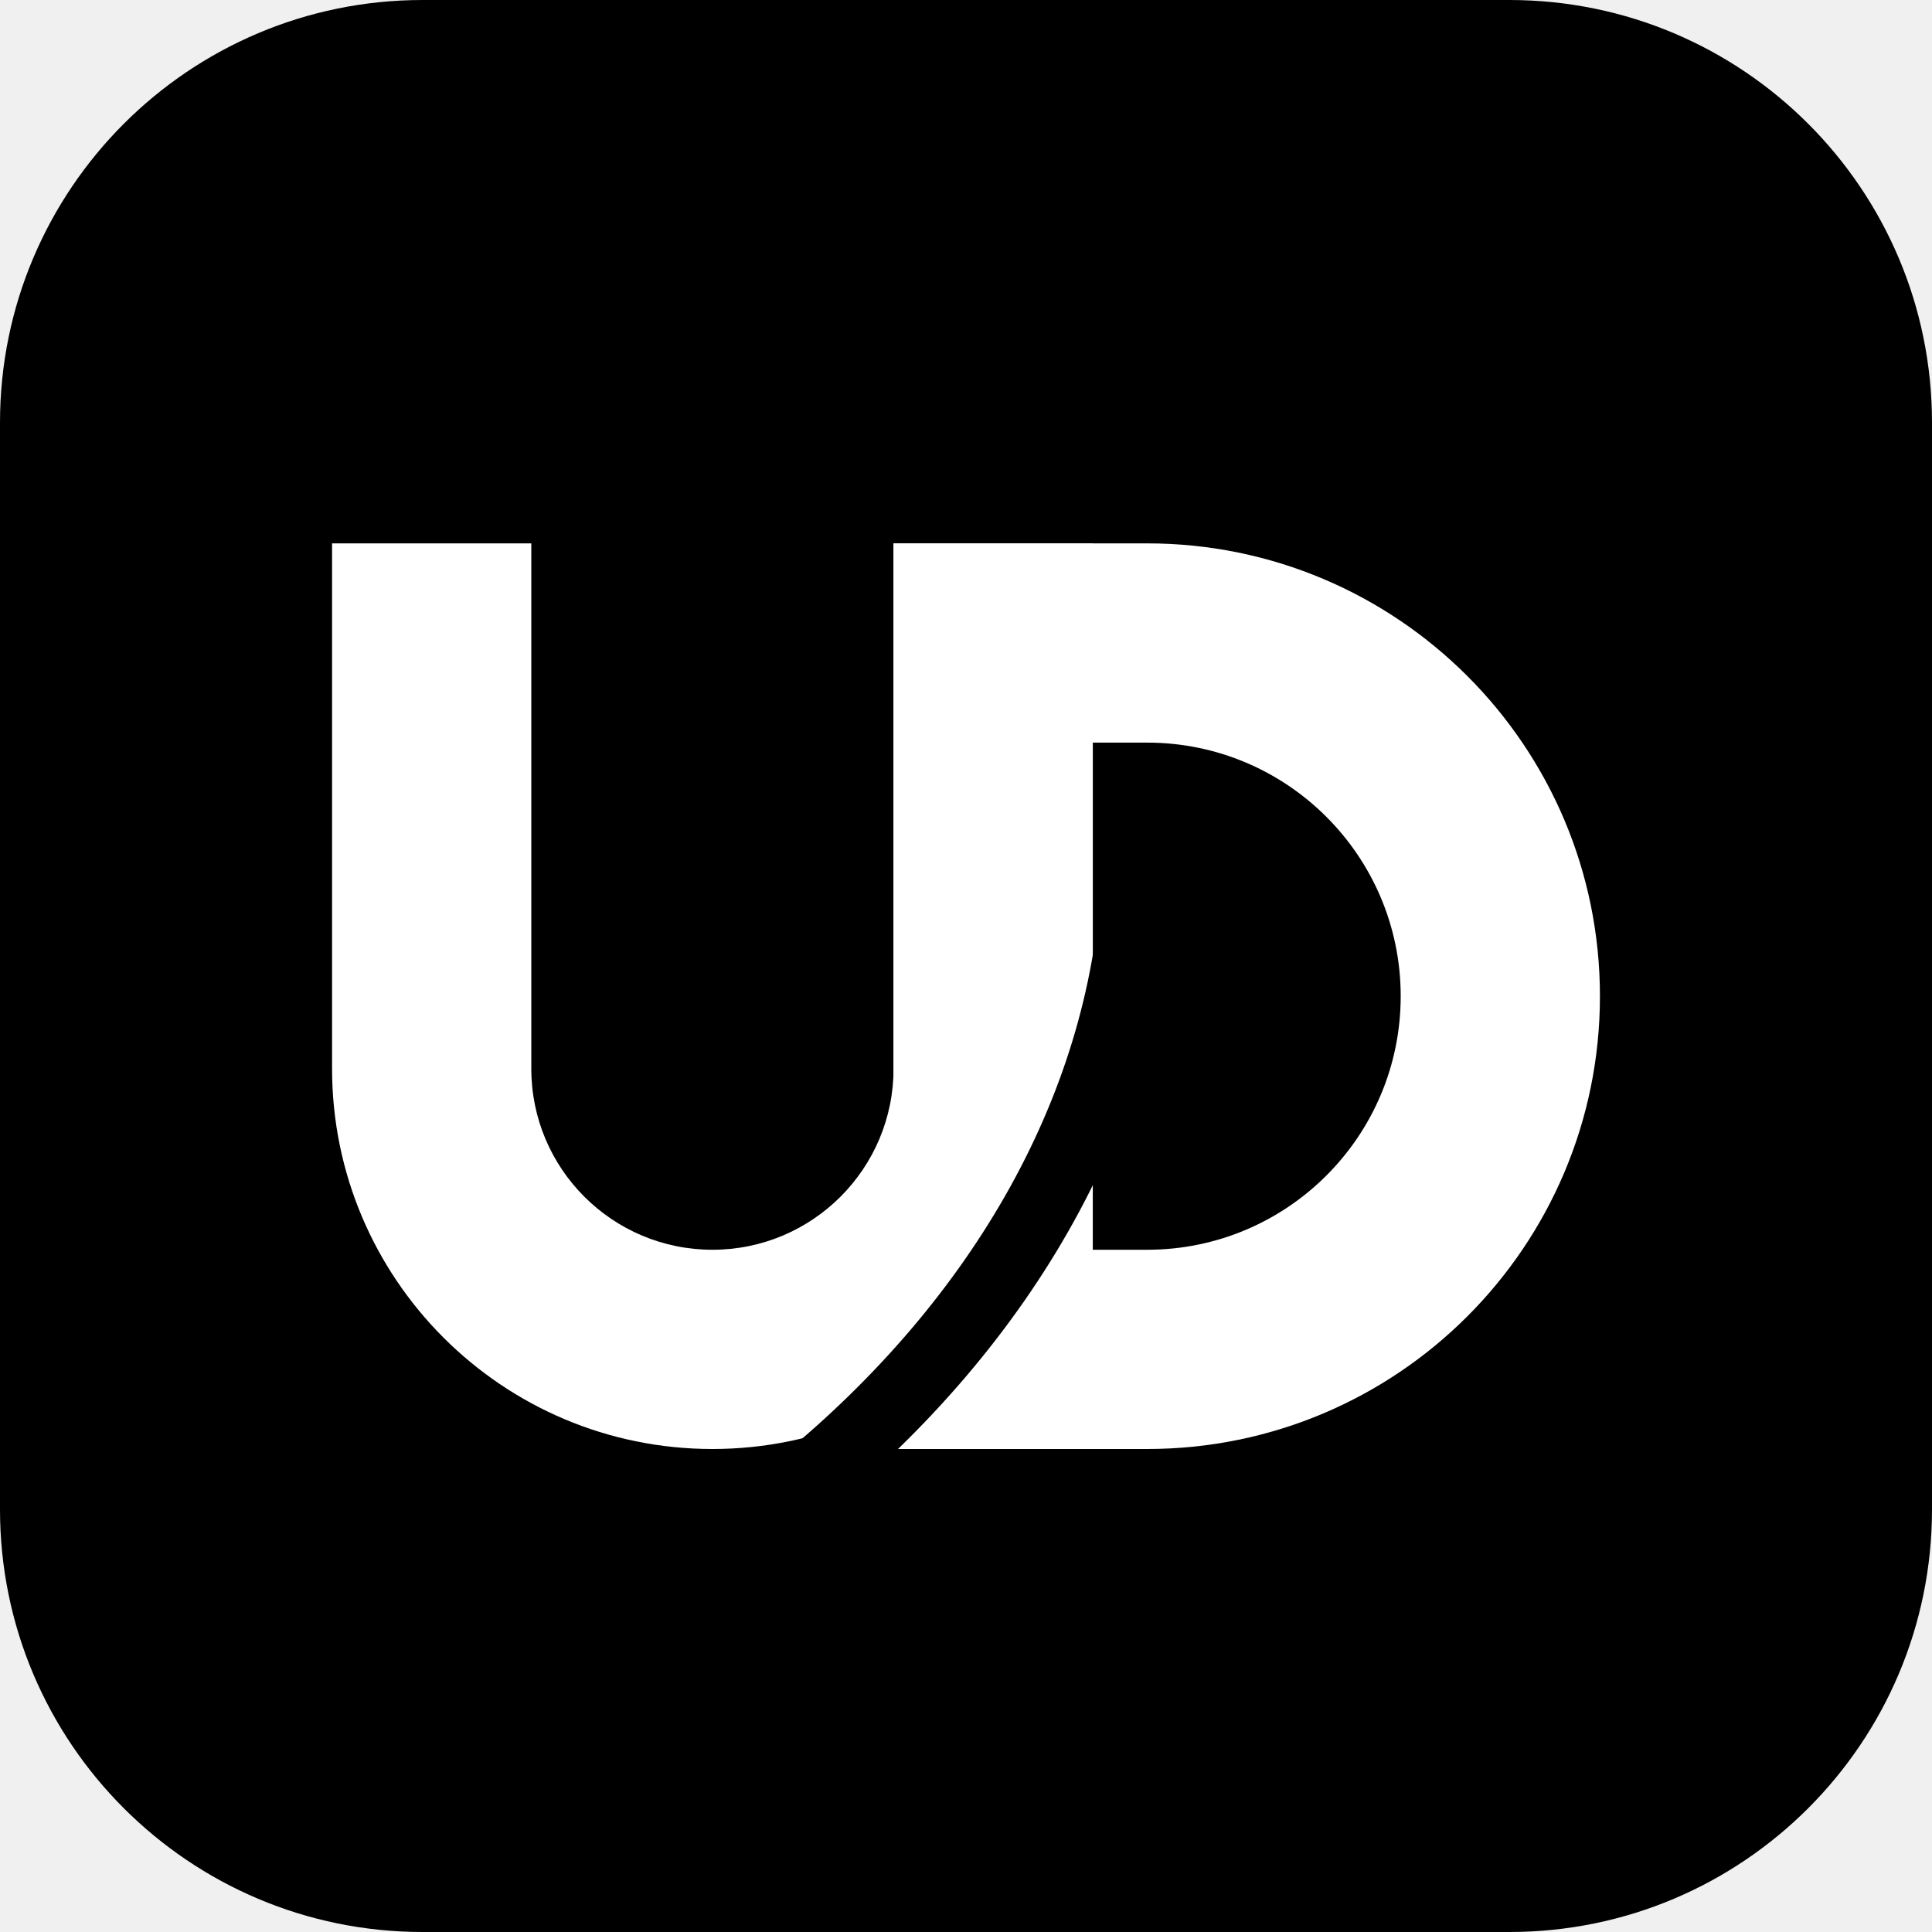
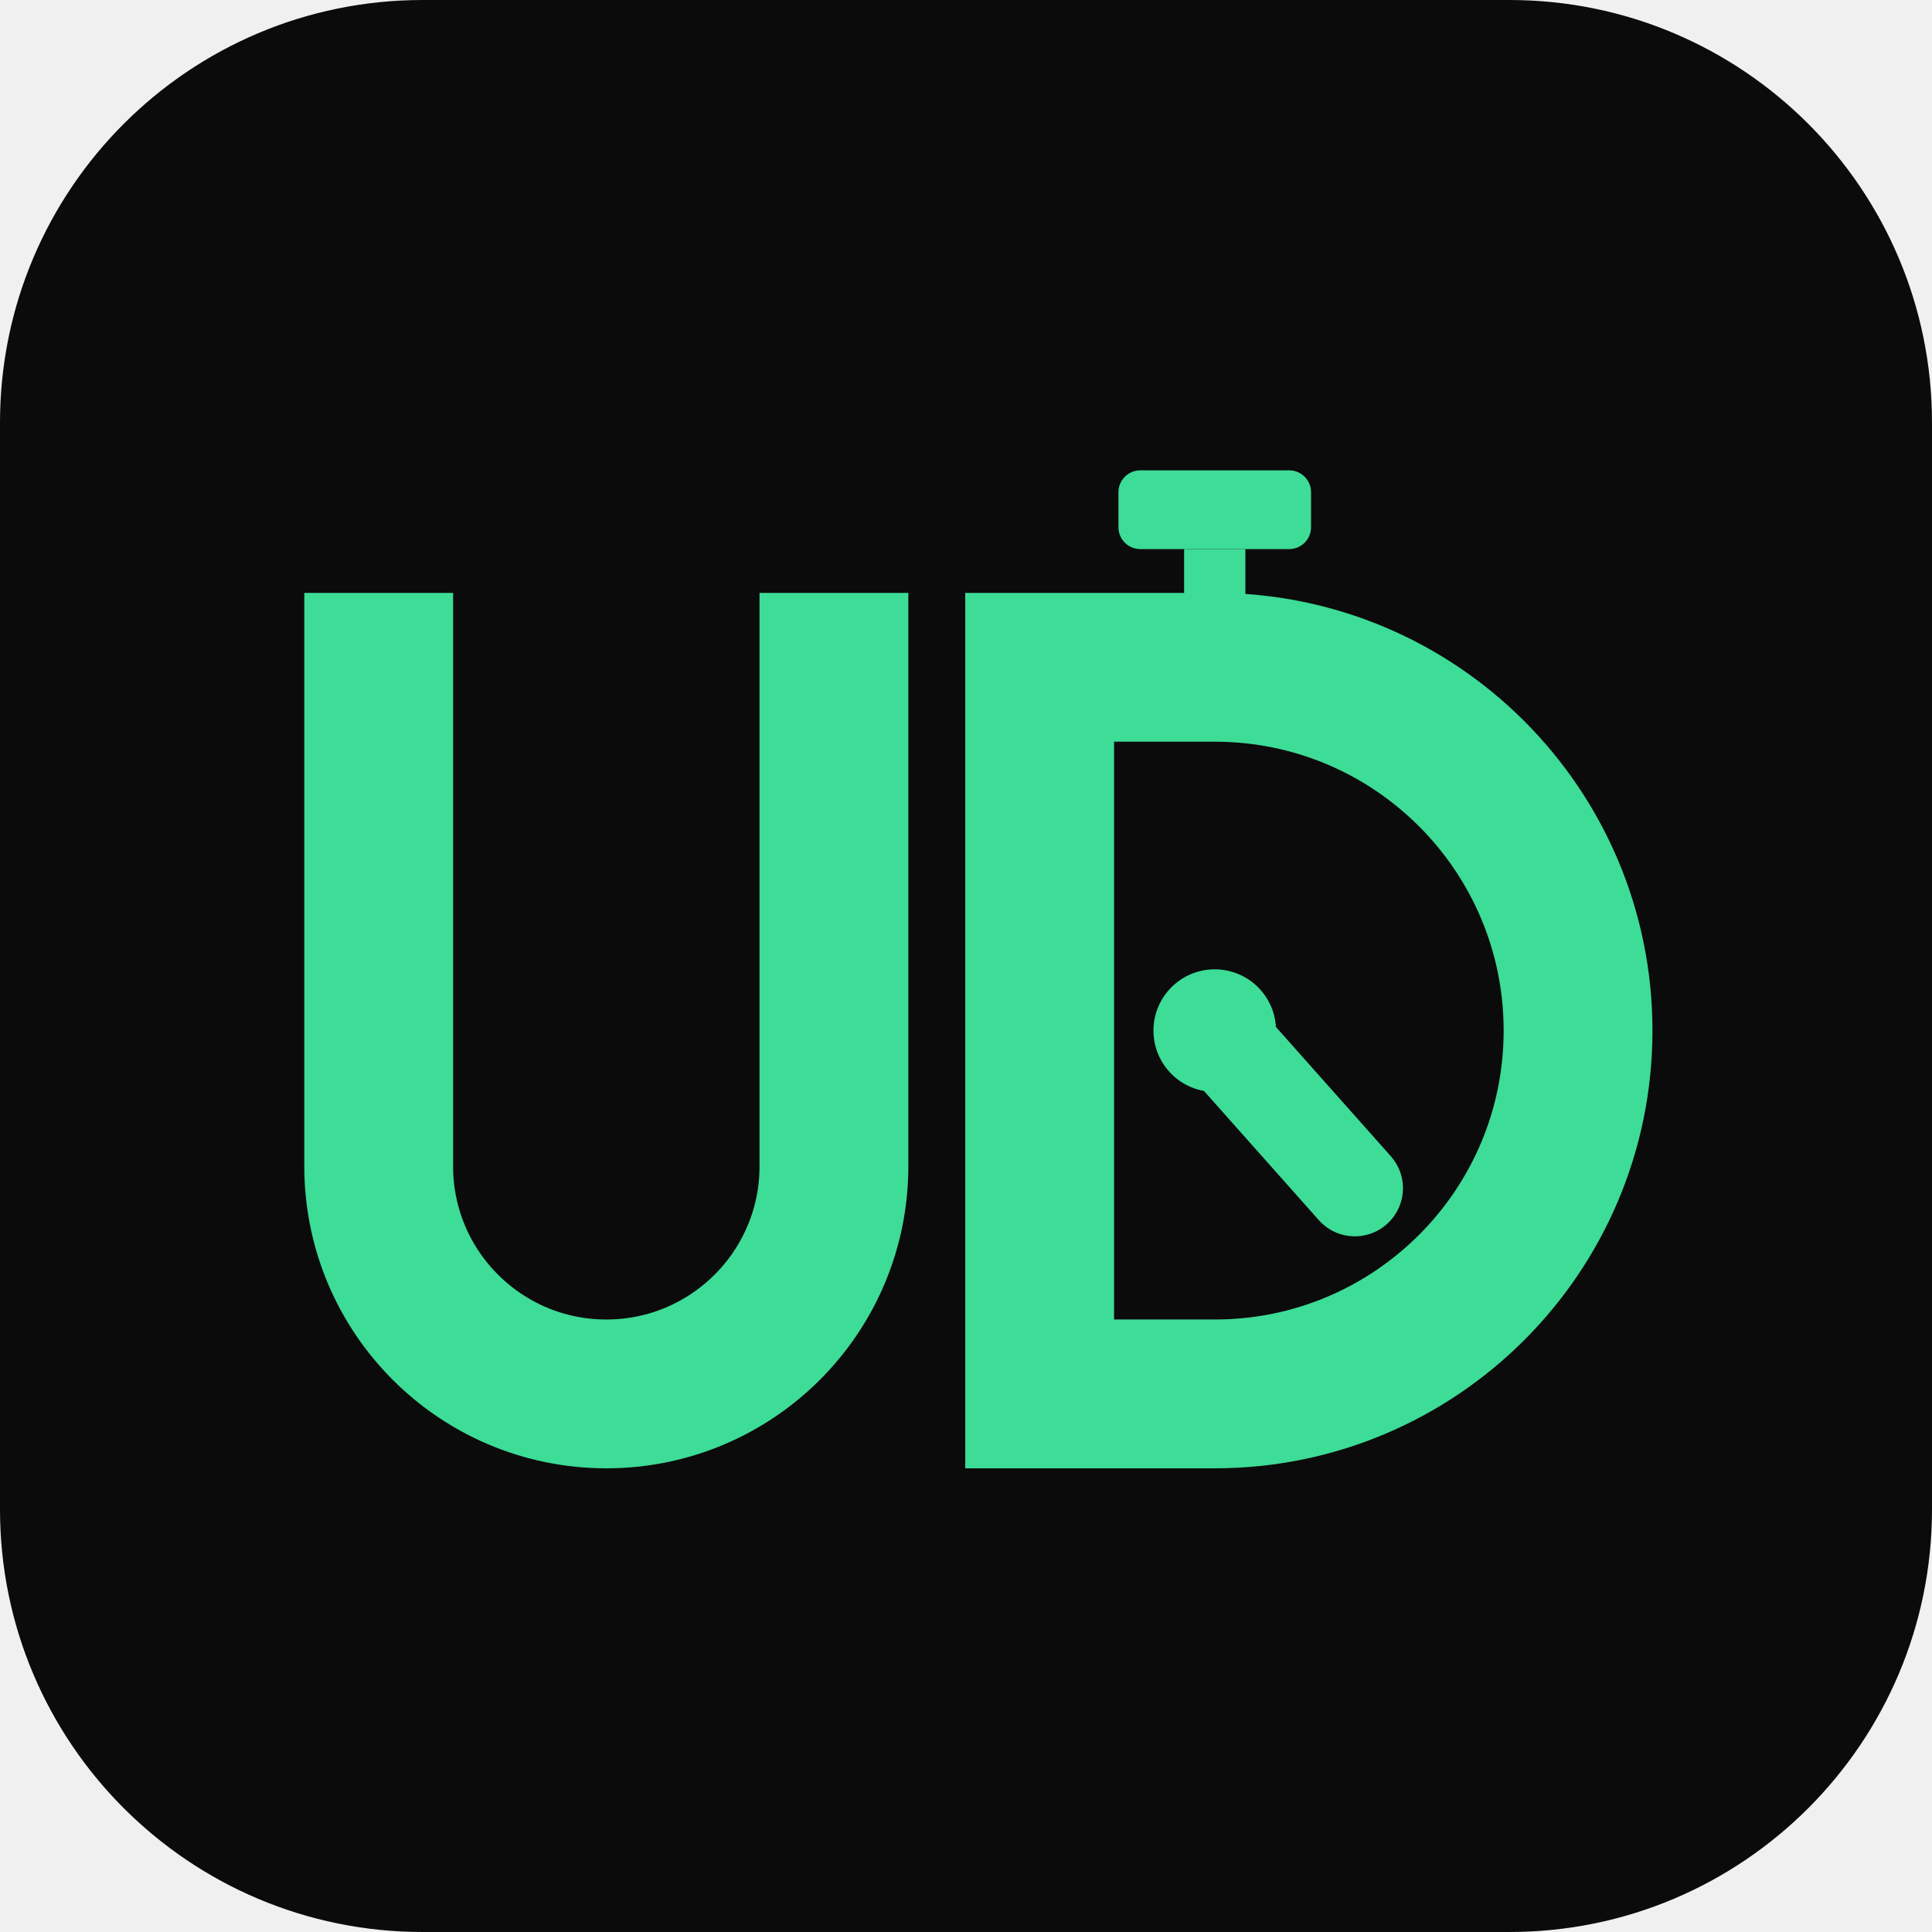
<svg xmlns="http://www.w3.org/2000/svg" viewBox="0 0 64 64">
-   <style>.t{fill:#000}.m{fill:#fff}@media (prefers-color-scheme:dark){.t{fill:#fff}.m{fill:#000}}</style>
+   <style>.t{fill:#0B0B0B}.m{color:#3DDC97}</style>
  <rect class="t" width="64" height="64" rx="14" />
-   <g transform="translate(11 18) scale(.3)">
-     <defs>
-       <mask id="f" maskUnits="userSpaceOnUse" x="-4" y="-4" width="150" height="110">
-         <rect x="-4" y="-4" width="150" height="110" fill="#fff" />
-         <path d="M89 36 C88 62 74 86 52 104" stroke="#000" stroke-width="8" fill="none" />
-       </mask>
-     </defs>
-     <g class="m" mask="url(#f)">
-       <path d="M0 0H22V58A20 20 0 0 0 62 58V0H84V58A42 42 0 0 1 0 58Z" />
-       <path d="M62 0H90A50 50 0 0 1 90 100H62ZM84 22V78H90A28 28 0 0 0 90 22Z" fill-rule="evenodd" />
+   <g class="m" transform="translate(9.5 15) scale(.29) translate(2 16)">
+     <g fill="none" stroke="currentColor" stroke-width="17">
+       <path d="M8.5 0V65.5A26 26 0 0 0 60.5 65.5V0" />
+       <path d="M84 8.5H104A41.5 41.5 0 0 1 104 91.5H84Z" />
    </g>
+     <g class="ud-crown">
+       <rect x="93" y="-14" width="22" height="9" rx="2.5" fill="currentColor" />
+       <path d="M104 -5V1" stroke="currentColor" stroke-width="7" />
+     </g>
+     <g class="ud-hand">
+       <g>
+         <path d="M104 50L120 68" stroke="currentColor" stroke-width="11" stroke-linecap="round" />
+       </g>
+     </g>
+     <circle cx="104" cy="50" r="7" fill="currentColor" />
  </g>
</svg>
